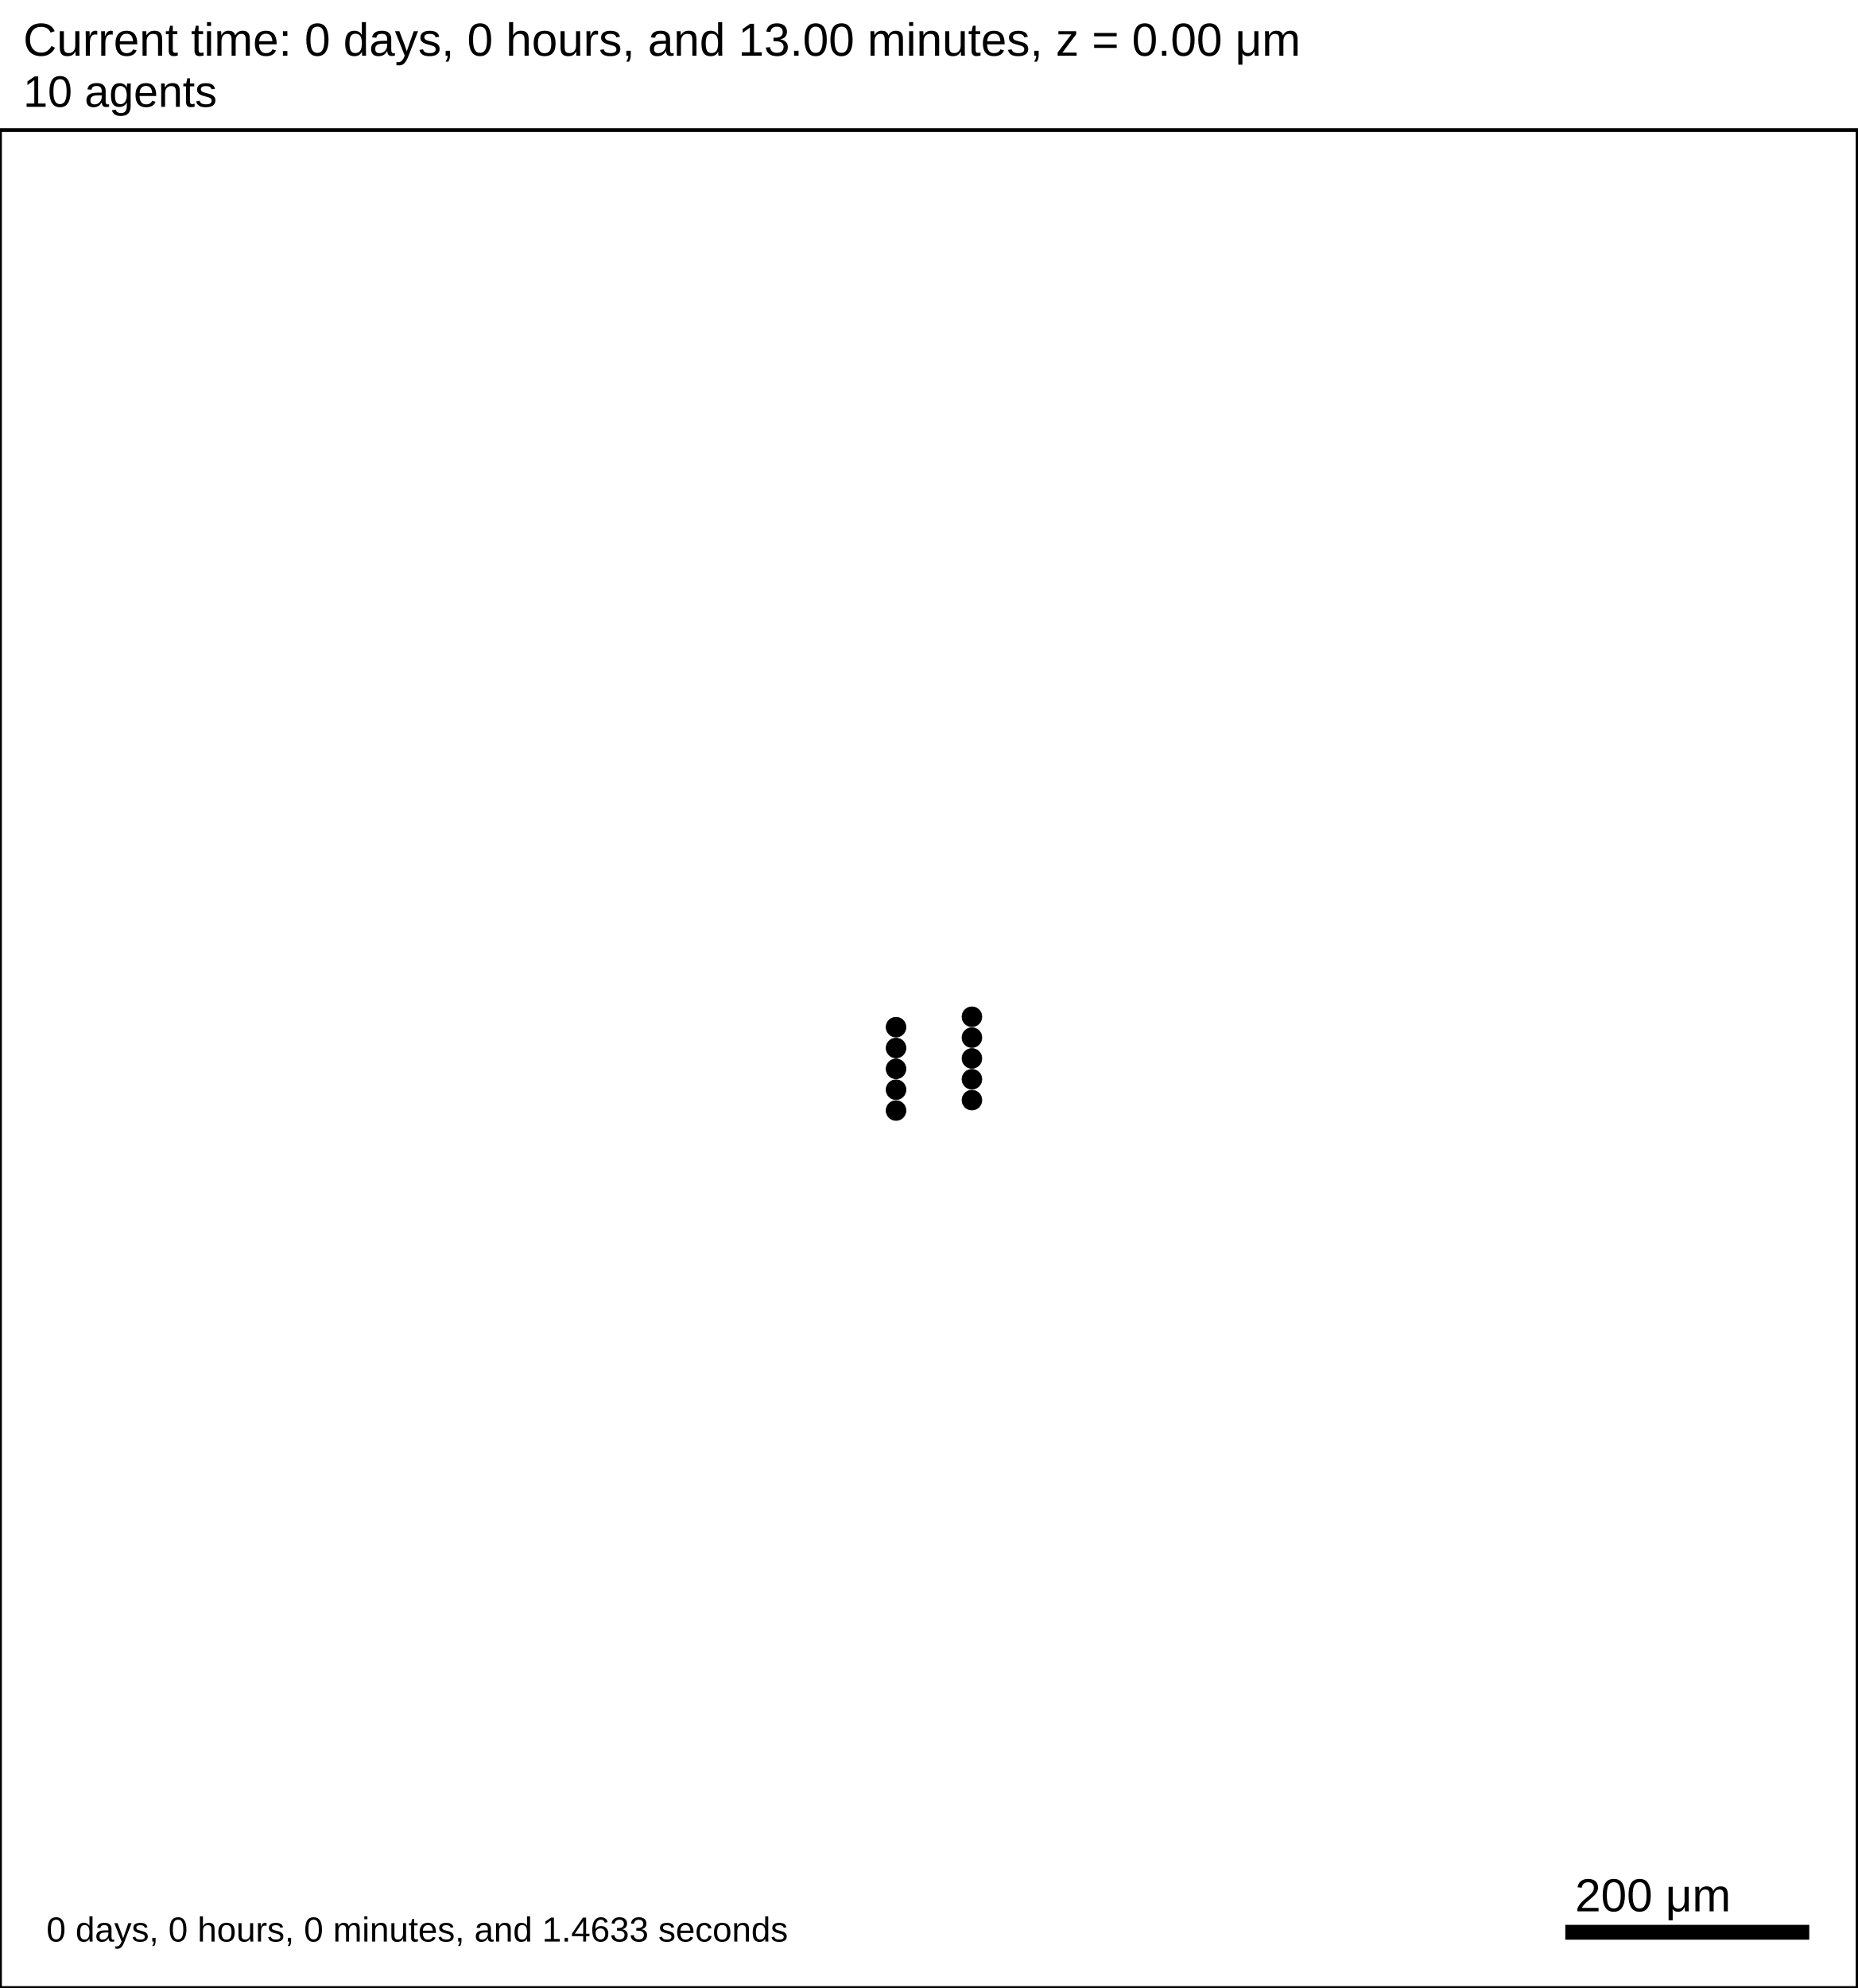
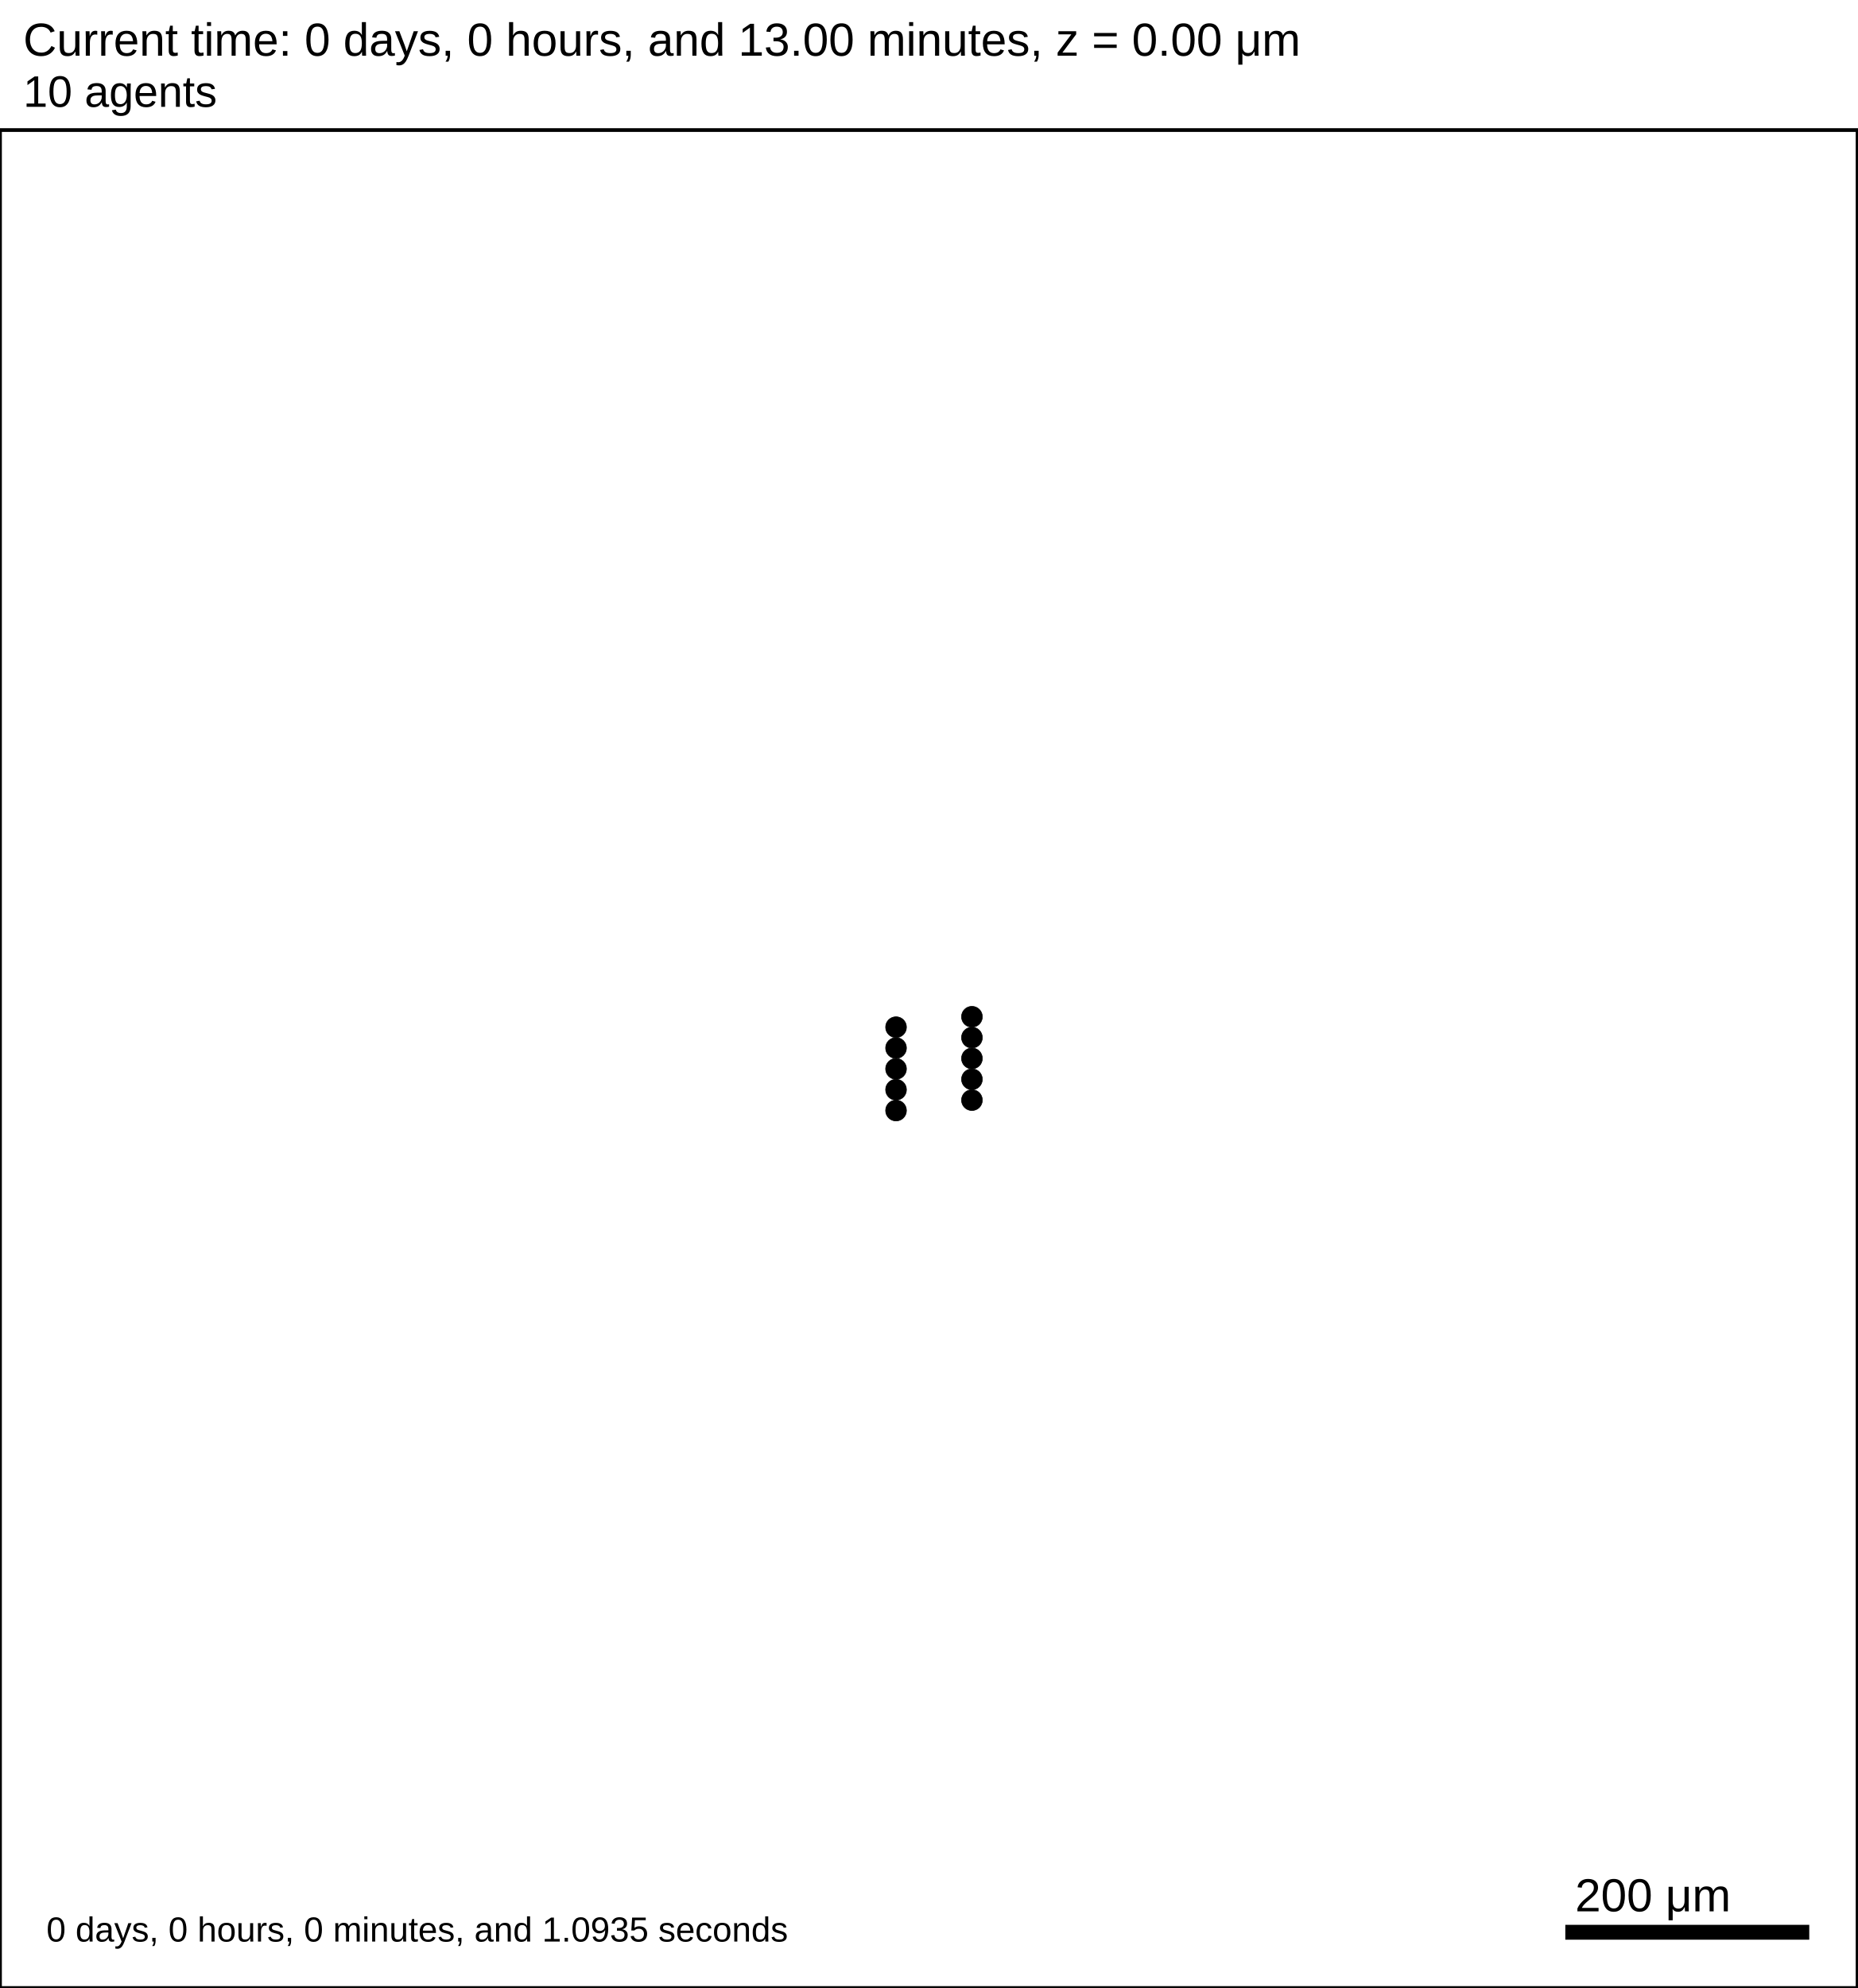
<svg xmlns="http://www.w3.org/2000/svg" version="1.1" width="1500" height="1605" id="svg2">
  <rect x="0" y="0" width="1500" height="1605" stroke-width="3" stroke="white" fill="white" />
  <text x="18.75" y="45" font-family="Arial" font-size="37.5" fill="black">
   Current time: 0 days, 0 hours, and 13.00 minutes, z = 0.00 μm
  </text>
  <text x="18.75" y="86.25" font-family="Arial" font-size="35.625" fill="black">
   10 agents
  </text>
  <g id="tissue" transform="translate(0,1605) scale(1,-1)">
    <g id="ECM">
  </g>
    <g id="cells">
      <g id="cell0">
-         <circle cx="723.558" cy="708.413" r="8.031" stroke-width="0.5" stroke="rgb(0,0,0)" fill="rgb(0,0,0)" />
-         <circle cx="723.558" cy="708.413" r="5.14" stroke-width="0.5" stroke="rgb(0,0,0)" fill="rgb(0,0,0)" />
+         <circle cx="723.558" cy="708.413" r="8.413" stroke-width="0.5" stroke="rgb(0,0,0)" fill="rgb(0,0,0)" />
+         <circle cx="723.558" cy="708.413" r="5.052" stroke-width="0.5" stroke="rgb(0,0,0)" fill="rgb(0,0,0)" />
      </g>
      <g id="cell1">
-         <circle cx="723.558" cy="725.238" r="8.031" stroke-width="0.5" stroke="rgb(0,0,0)" fill="rgb(0,0,0)" />
-         <circle cx="723.558" cy="725.238" r="5.14" stroke-width="0.5" stroke="rgb(0,0,0)" fill="rgb(0,0,0)" />
+         <circle cx="723.558" cy="725.238" r="8.413" stroke-width="0.5" stroke="rgb(0,0,0)" fill="rgb(0,0,0)" />
+         <circle cx="723.558" cy="725.238" r="5.052" stroke-width="0.5" stroke="rgb(0,0,0)" fill="rgb(0,0,0)" />
      </g>
      <g id="cell2">
-         <circle cx="723.558" cy="742.064" r="8.031" stroke-width="0.5" stroke="rgb(0,0,0)" fill="rgb(0,0,0)" />
-         <circle cx="723.558" cy="742.064" r="5.14" stroke-width="0.5" stroke="rgb(0,0,0)" fill="rgb(0,0,0)" />
+         <circle cx="723.558" cy="742.064" r="8.413" stroke-width="0.5" stroke="rgb(0,0,0)" fill="rgb(0,0,0)" />
+         <circle cx="723.558" cy="742.064" r="5.052" stroke-width="0.5" stroke="rgb(0,0,0)" fill="rgb(0,0,0)" />
      </g>
      <g id="cell3">
-         <circle cx="723.558" cy="758.889" r="8.031" stroke-width="0.5" stroke="rgb(0,0,0)" fill="rgb(0,0,0)" />
-         <circle cx="723.558" cy="758.889" r="5.14" stroke-width="0.5" stroke="rgb(0,0,0)" fill="rgb(0,0,0)" />
+         <circle cx="723.558" cy="758.889" r="8.413" stroke-width="0.5" stroke="rgb(0,0,0)" fill="rgb(0,0,0)" />
+         <circle cx="723.558" cy="758.889" r="5.052" stroke-width="0.5" stroke="rgb(0,0,0)" fill="rgb(0,0,0)" />
      </g>
      <g id="cell4">
-         <circle cx="723.558" cy="775.714" r="8.031" stroke-width="0.5" stroke="rgb(0,0,0)" fill="rgb(0,0,0)" />
-         <circle cx="723.558" cy="775.714" r="5.14" stroke-width="0.5" stroke="rgb(0,0,0)" fill="rgb(0,0,0)" />
+         <circle cx="723.558" cy="775.714" r="8.413" stroke-width="0.5" stroke="rgb(0,0,0)" fill="rgb(0,0,0)" />
+         <circle cx="723.558" cy="775.714" r="5.052" stroke-width="0.5" stroke="rgb(0,0,0)" fill="rgb(0,0,0)" />
      </g>
      <g id="cell5">
-         <circle cx="784.85" cy="716.825" r="8.031" stroke-width="0.5" stroke="rgb(0,0,0)" fill="rgb(0,0,0)" />
-         <circle cx="784.85" cy="716.825" r="5.14" stroke-width="0.5" stroke="rgb(0,0,0)" fill="rgb(0,0,0)" />
+         <circle cx="784.85" cy="716.825" r="8.413" stroke-width="0.5" stroke="rgb(0,0,0)" fill="rgb(0,0,0)" />
+         <circle cx="784.85" cy="716.825" r="5.052" stroke-width="0.5" stroke="rgb(0,0,0)" fill="rgb(0,0,0)" />
      </g>
      <g id="cell6">
-         <circle cx="784.85" cy="733.651" r="8.031" stroke-width="0.5" stroke="rgb(0,0,0)" fill="rgb(0,0,0)" />
-         <circle cx="784.85" cy="733.651" r="5.14" stroke-width="0.5" stroke="rgb(0,0,0)" fill="rgb(0,0,0)" />
+         <circle cx="784.85" cy="733.651" r="8.413" stroke-width="0.5" stroke="rgb(0,0,0)" fill="rgb(0,0,0)" />
+         <circle cx="784.85" cy="733.651" r="5.052" stroke-width="0.5" stroke="rgb(0,0,0)" fill="rgb(0,0,0)" />
      </g>
      <g id="cell7">
-         <circle cx="784.85" cy="750.476" r="8.031" stroke-width="0.5" stroke="rgb(0,0,0)" fill="rgb(0,0,0)" />
-         <circle cx="784.85" cy="750.476" r="5.14" stroke-width="0.5" stroke="rgb(0,0,0)" fill="rgb(0,0,0)" />
+         <circle cx="784.85" cy="750.476" r="8.413" stroke-width="0.5" stroke="rgb(0,0,0)" fill="rgb(0,0,0)" />
+         <circle cx="784.85" cy="750.476" r="5.052" stroke-width="0.5" stroke="rgb(0,0,0)" fill="rgb(0,0,0)" />
      </g>
      <g id="cell8">
-         <circle cx="784.85" cy="767.302" r="8.031" stroke-width="0.5" stroke="rgb(0,0,0)" fill="rgb(0,0,0)" />
-         <circle cx="784.85" cy="767.302" r="5.14" stroke-width="0.5" stroke="rgb(0,0,0)" fill="rgb(0,0,0)" />
+         <circle cx="784.85" cy="767.302" r="8.413" stroke-width="0.5" stroke="rgb(0,0,0)" fill="rgb(0,0,0)" />
+         <circle cx="784.85" cy="767.302" r="5.052" stroke-width="0.5" stroke="rgb(0,0,0)" fill="rgb(0,0,0)" />
      </g>
      <g id="cell9">
-         <circle cx="784.85" cy="784.127" r="8.031" stroke-width="0.5" stroke="rgb(0,0,0)" fill="rgb(0,0,0)" />
-         <circle cx="784.85" cy="784.127" r="5.14" stroke-width="0.5" stroke="rgb(0,0,0)" fill="rgb(0,0,0)" />
+         <circle cx="784.85" cy="784.127" r="8.413" stroke-width="0.5" stroke="rgb(0,0,0)" fill="rgb(0,0,0)" />
+         <circle cx="784.85" cy="784.127" r="5.052" stroke-width="0.5" stroke="rgb(0,0,0)" fill="rgb(0,0,0)" />
      </g>
    </g>
  </g>
  <rect x="1262.5" y="1552.5" width="200" height="15" stroke-width="3" stroke="rgb(255,255,255)" fill="rgb(0,0,0)" />
  <text x="1271.88" y="1543.12" font-family="Arial" font-size="37.5" fill="black">
   200 μm
  </text>
  <text x="37.5" y="1567.5" font-family="Arial" font-size="28.125" fill="black">
-    0 days, 0 hours, 0 minutes, and 1.4633 seconds
+    0 days, 0 hours, 0 minutes, and 1.0935 seconds
  </text>
  <rect x="0" y="105" width="1500" height="1500" stroke-width="3" stroke="rgb(0,0,0)" fill="none" />
</svg>
